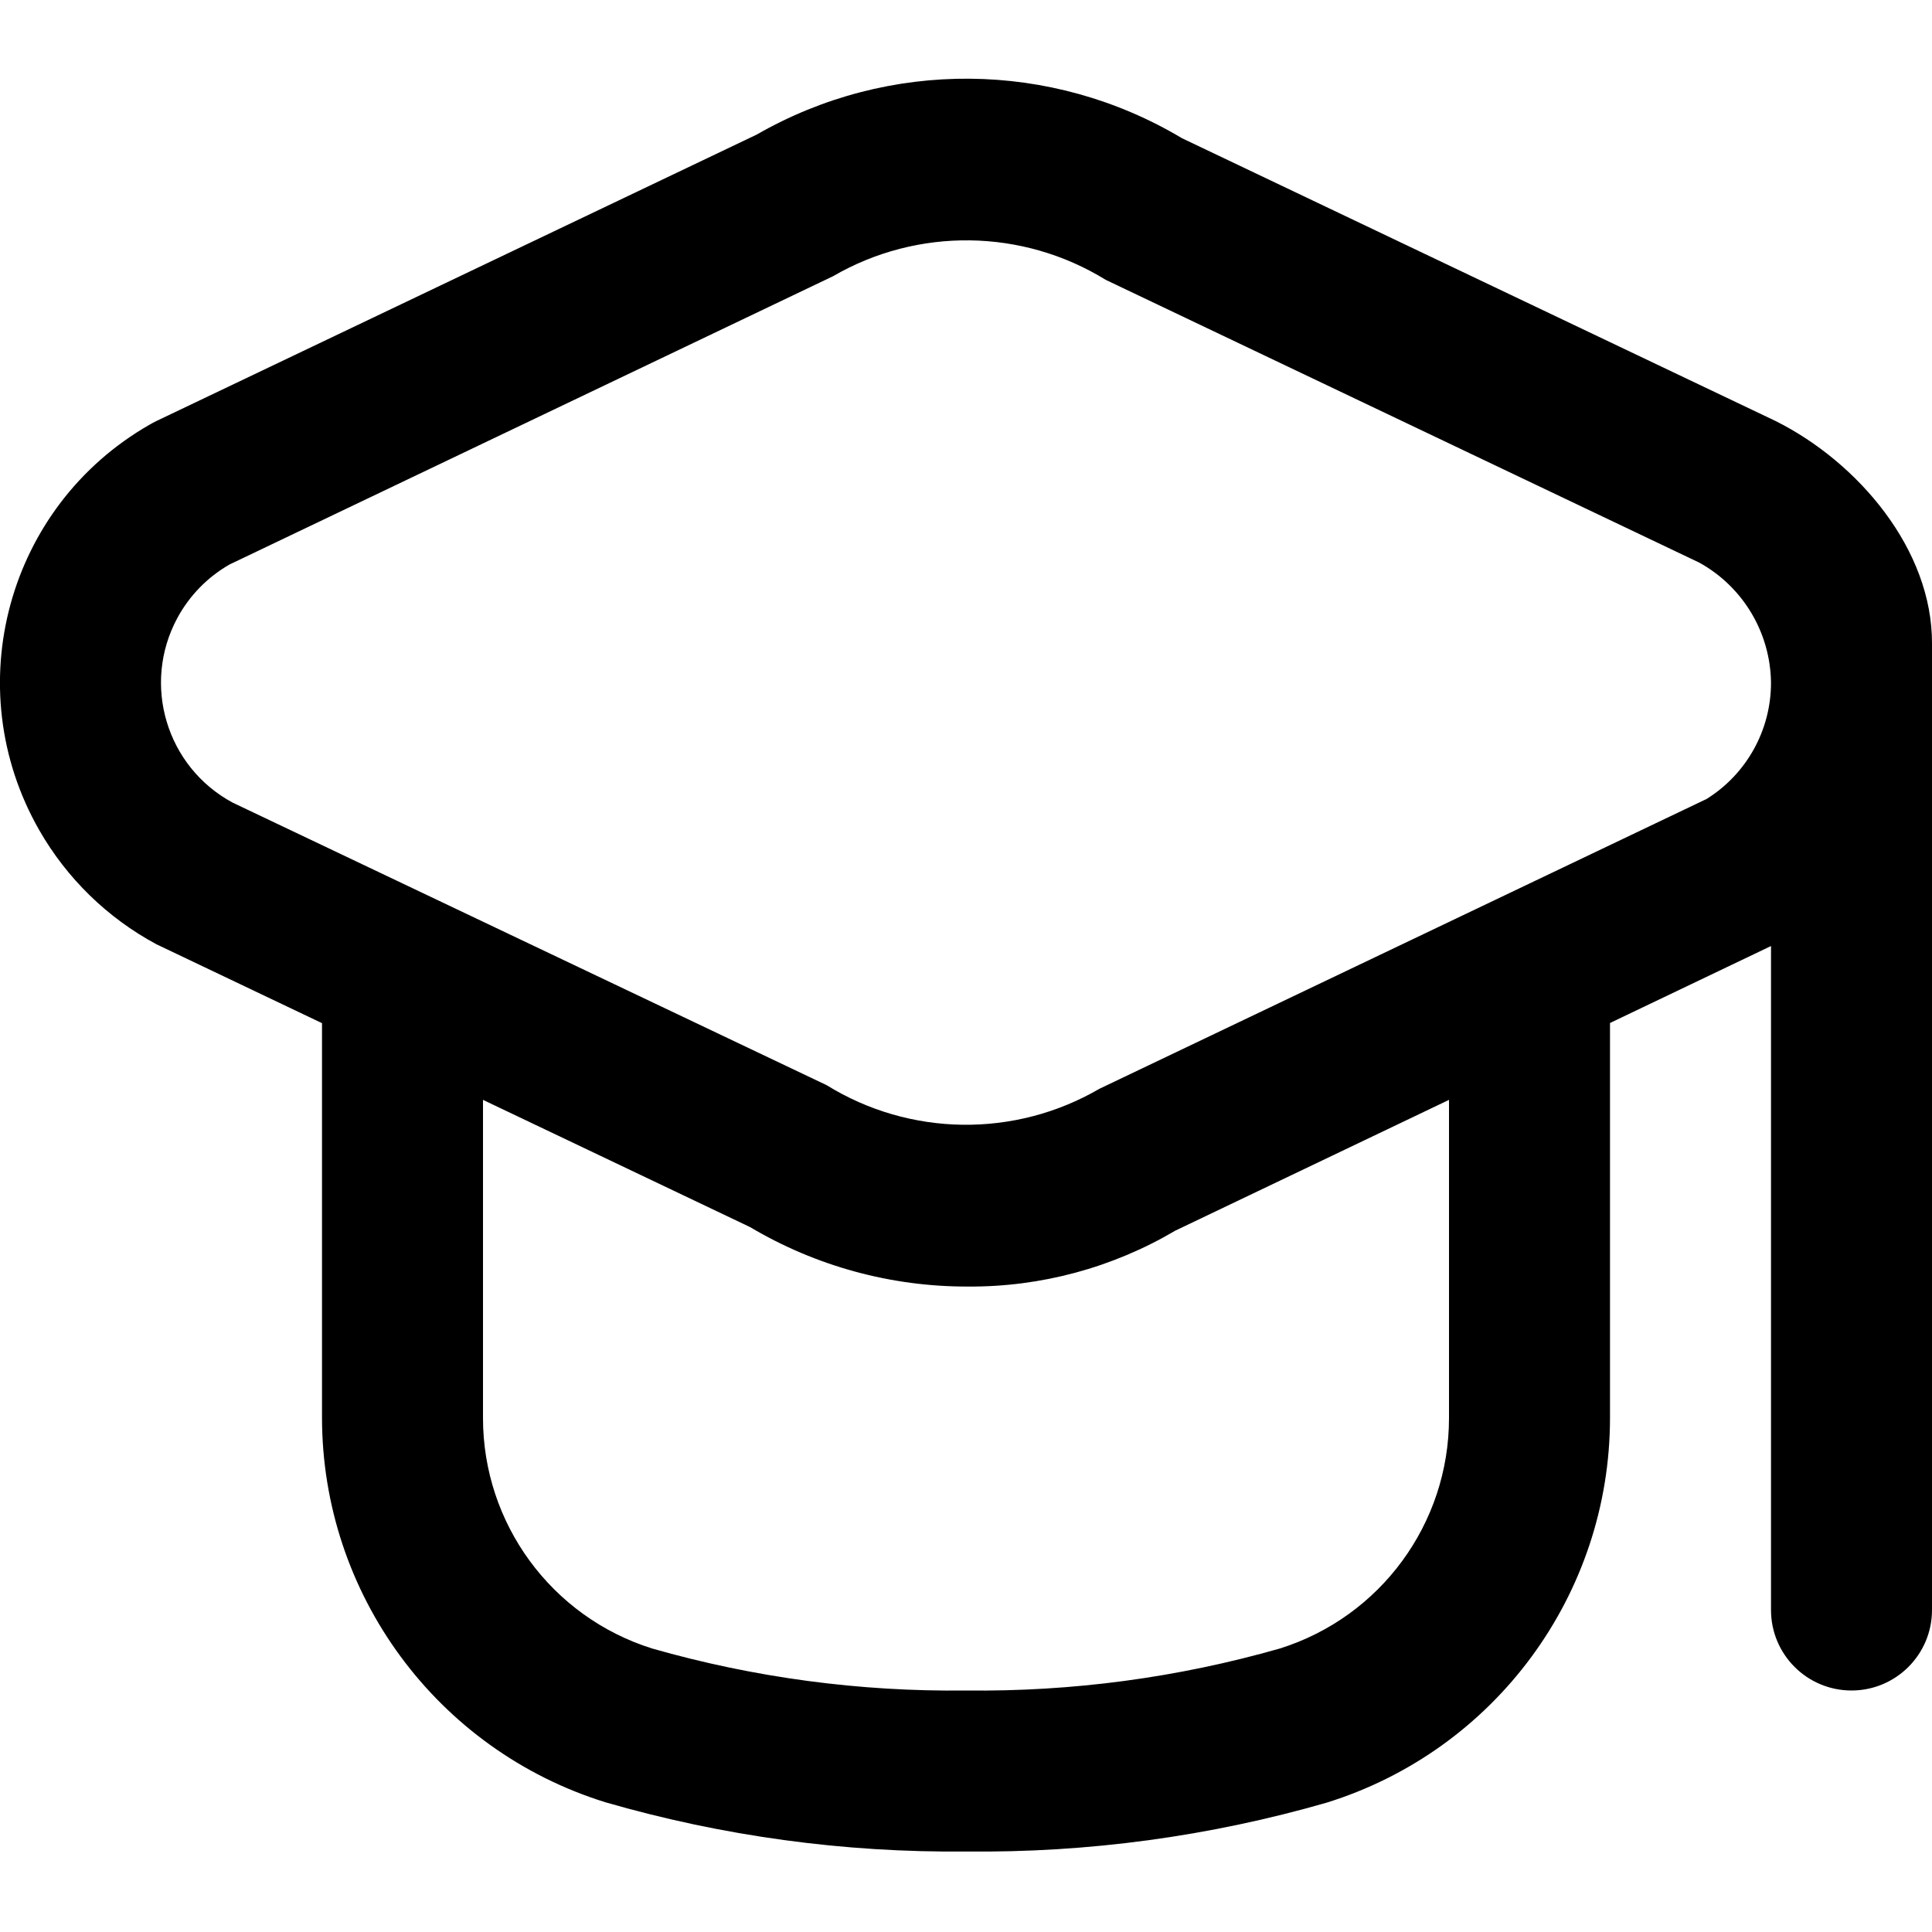
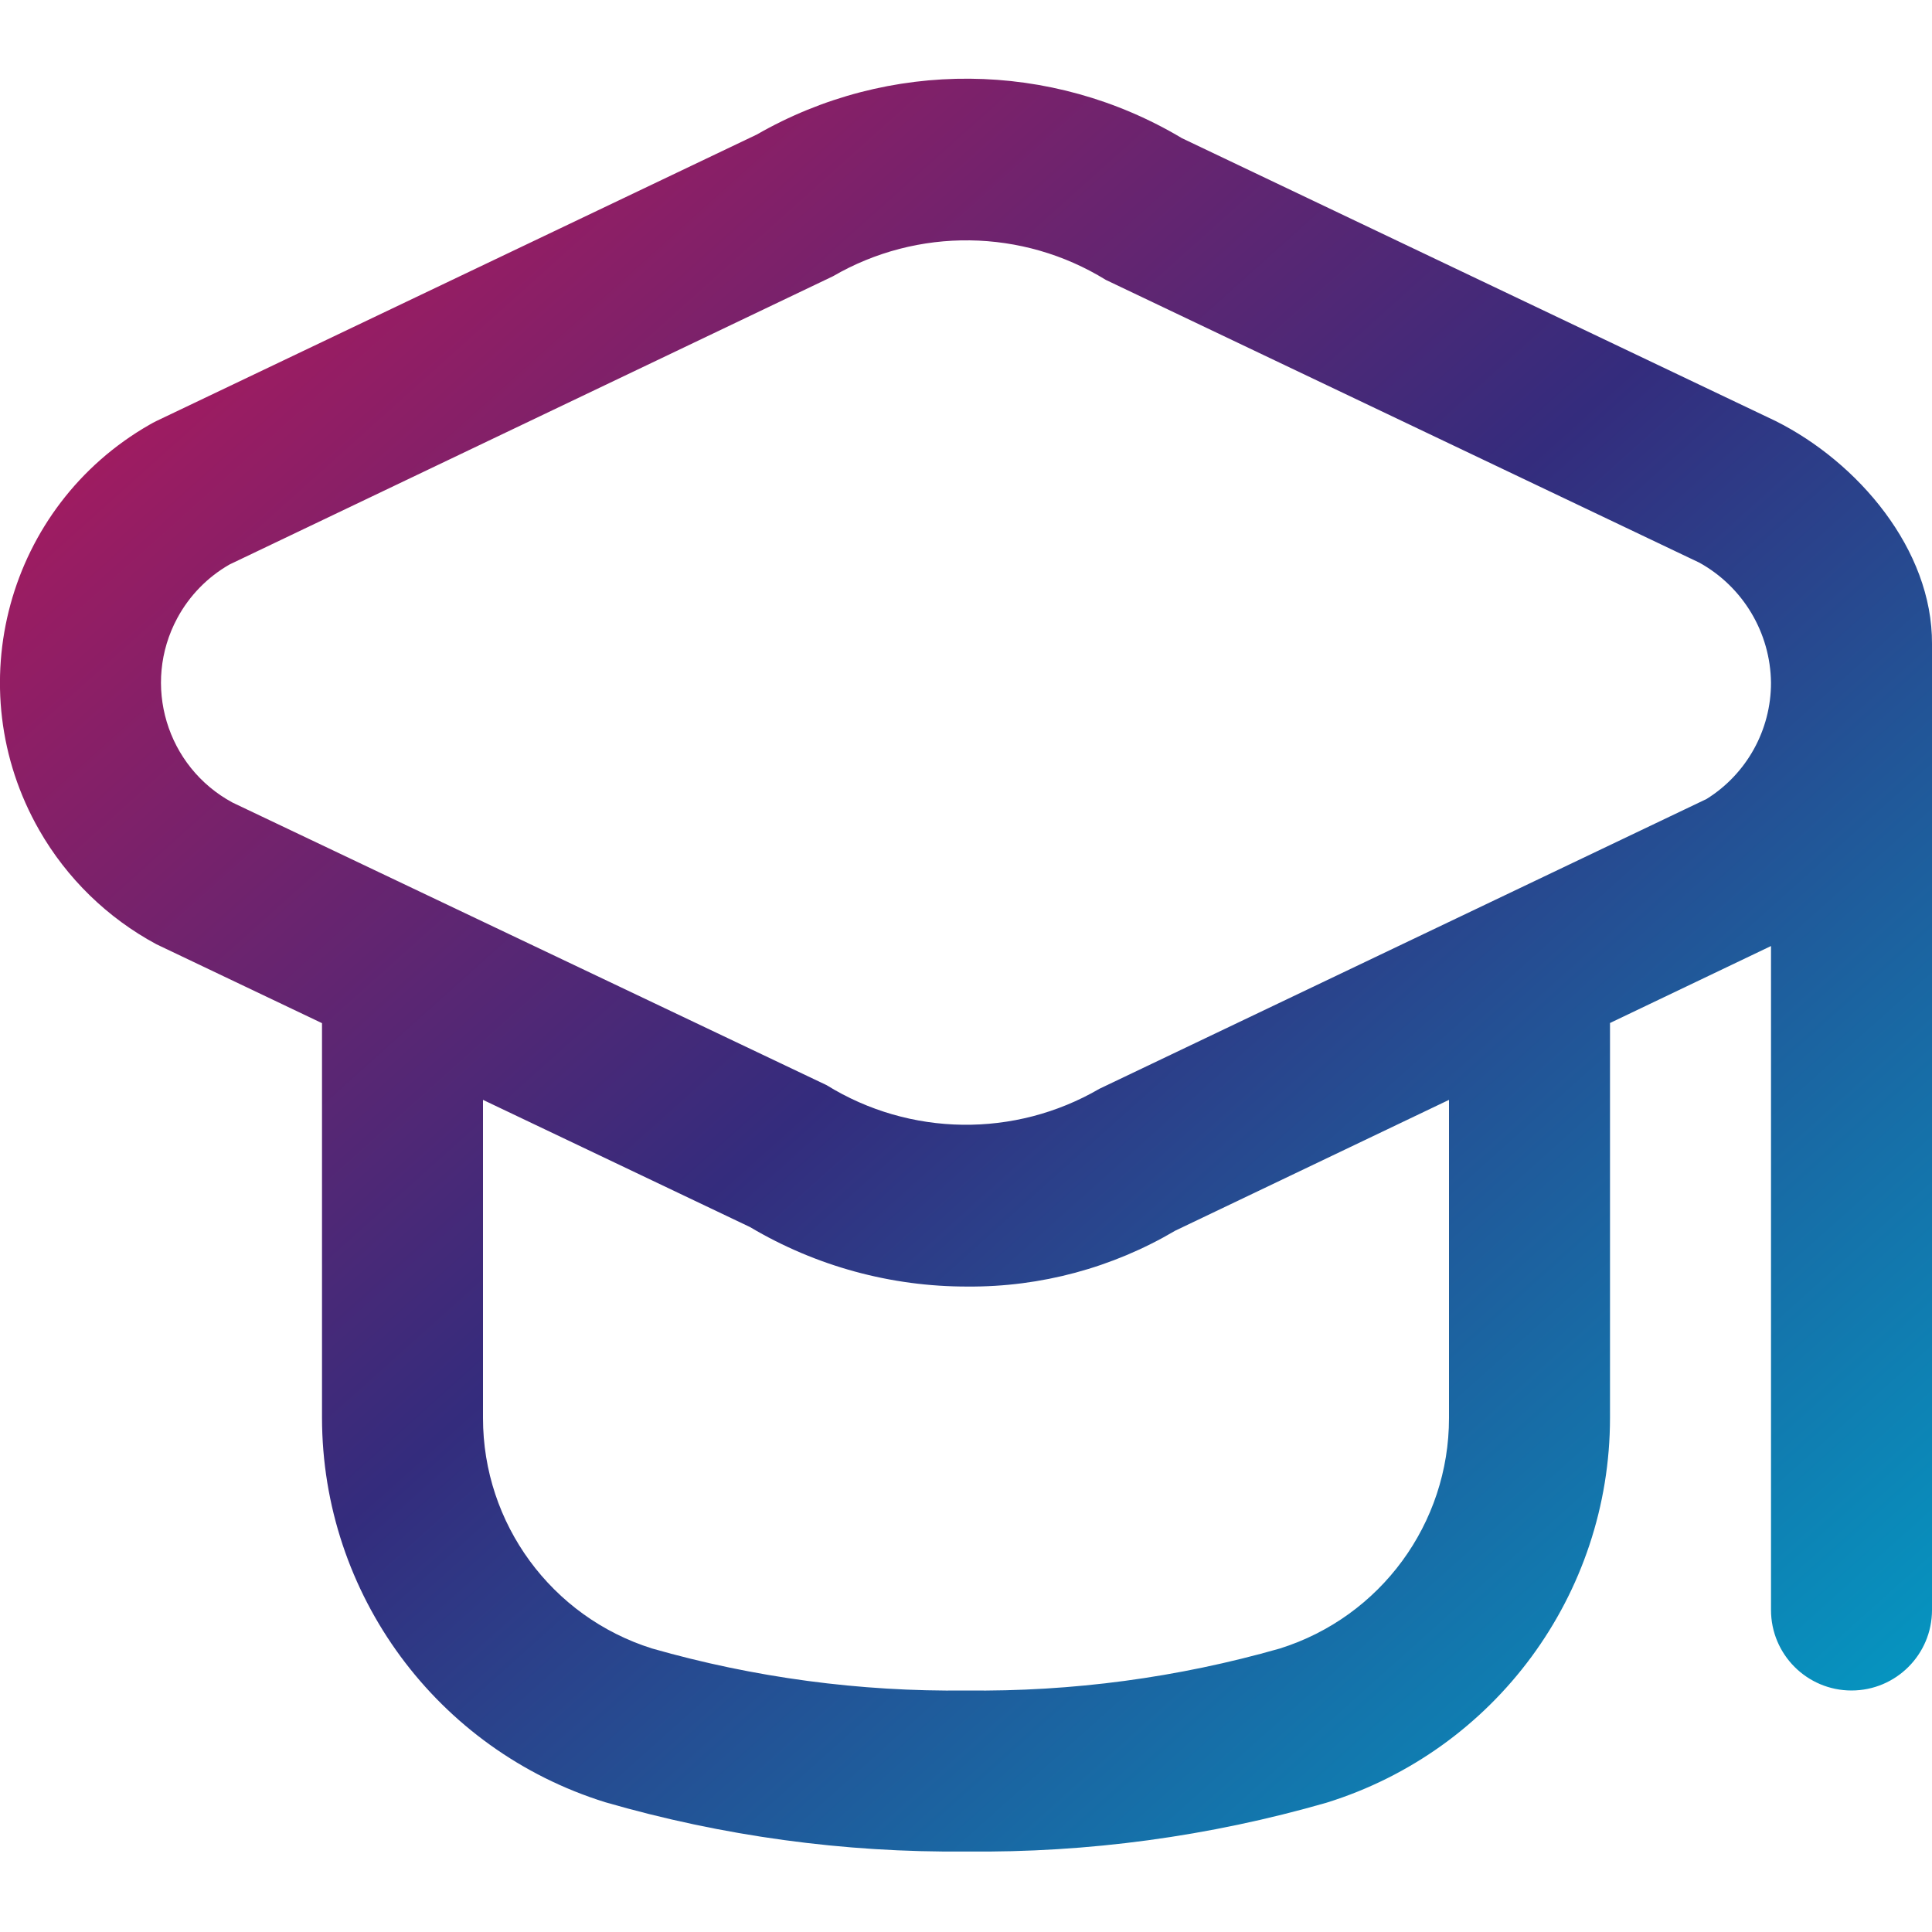
<svg xmlns="http://www.w3.org/2000/svg" version="1.1" id="Layer_1" x="0px" y="0px" viewBox="0 0 512 512" style="enable-background:new 0 0 512 512;" xml:space="preserve" width="32" height="32">
-   <path d="M470.549,111.573L313.237,36.629c-34.628-20.684-77.728-21.051-112.704-0.96L41.451,111.573  c-0.597,0.299-1.216,0.619-1.792,0.96c-37.752,21.586-50.858,69.689-29.272,107.441c7.317,12.798,18.08,23.284,31.064,30.266  l43.883,20.907V375.68c0.026,46.743,30.441,88.039,75.072,101.931c31.059,8.985,63.264,13.384,95.595,13.056  c32.326,0.362,64.531-4,95.595-12.949c44.631-13.891,75.046-55.188,75.072-101.931V271.104l42.667-20.395v175.957  c0,11.782,9.551,21.333,21.333,21.333c11.782,0,21.333-9.551,21.333-21.333v-256C512.143,145.615,492.363,122.473,470.549,111.573z   M384,375.787c0.011,27.959-18.129,52.69-44.8,61.077c-27.046,7.728-55.073,11.479-83.2,11.136  c-28.127,0.343-56.154-3.408-83.2-11.136c-26.671-8.388-44.811-33.118-44.8-61.077v-84.309l70.763,33.707  c17.46,10.368,37.401,15.816,57.707,15.765c19.328,0.137,38.331-4.98,54.976-14.805L384,291.477V375.787z M452.267,211.733  l-160.896,76.8c-22.434,13.063-50.241,12.693-72.32-0.96l-157.419-74.88c-17.547-9.462-24.101-31.357-14.639-48.903  c3.2-5.934,7.998-10.853,13.85-14.201l159.893-76.373c22.441-13.034,50.233-12.665,72.32,0.96l157.312,74.944  c11.569,6.424,18.807,18.555,18.965,31.787C469.354,193.441,462.9,205.097,452.267,211.733L452.267,211.733z" />
+   <defs>
+     <linearGradient id="myGradient" x1="0%" y1="0%" x2="100%" y2="100%">
+       <stop offset="0%" style="stop-color:rgb(197, 22, 87); stop-opacity:1" />
+       <stop offset="50%" style="stop-color:rgb(52, 44, 125); stop-opacity:1" />
+       <stop offset="100%" style="stop-color:rgb(0, 161, 200); stop-opacity:1" />
+     </linearGradient>
+   </defs>
+   <path fill="url(#myGradient)" d="M470.549,111.573L313.237,36.629c-34.628-20.684-77.728-21.051-112.704-0.96L41.451,111.573  c-0.597,0.299-1.216,0.619-1.792,0.96c-37.752,21.586-50.858,69.689-29.272,107.441c7.317,12.798,18.08,23.284,31.064,30.266  l43.883,20.907V375.68c0.026,46.743,30.441,88.039,75.072,101.931c31.059,8.985,63.264,13.384,95.595,13.056  c32.326,0.362,64.531-4,95.595-12.949c44.631-13.891,75.046-55.188,75.072-101.931V271.104l42.667-20.395v175.957  c0,11.782,9.551,21.333,21.333,21.333c11.782,0,21.333-9.551,21.333-21.333v-256C512.143,145.615,492.363,122.473,470.549,111.573z   M384,375.787c0.011,27.959-18.129,52.69-44.8,61.077c-27.046,7.728-55.073,11.479-83.2,11.136  c-28.127,0.343-56.154-3.408-83.2-11.136c-26.671-8.388-44.811-33.118-44.8-61.077v-84.309l70.763,33.707  c17.46,10.368,37.401,15.816,57.707,15.765c19.328,0.137,38.331-4.98,54.976-14.805L384,291.477V375.787z M452.267,211.733  l-160.896,76.8c-22.434,13.063-50.241,12.693-72.32-0.96l-157.419-74.88c-17.547-9.462-24.101-31.357-14.639-48.903  c3.2-5.934,7.998-10.853,13.85-14.201l159.893-76.373c22.441-13.034,50.233-12.665,72.32,0.96l157.312,74.944  c11.569,6.424,18.807,18.555,18.965,31.787C469.354,193.441,462.9,205.097,452.267,211.733L452.267,211.733z" />
</svg>
